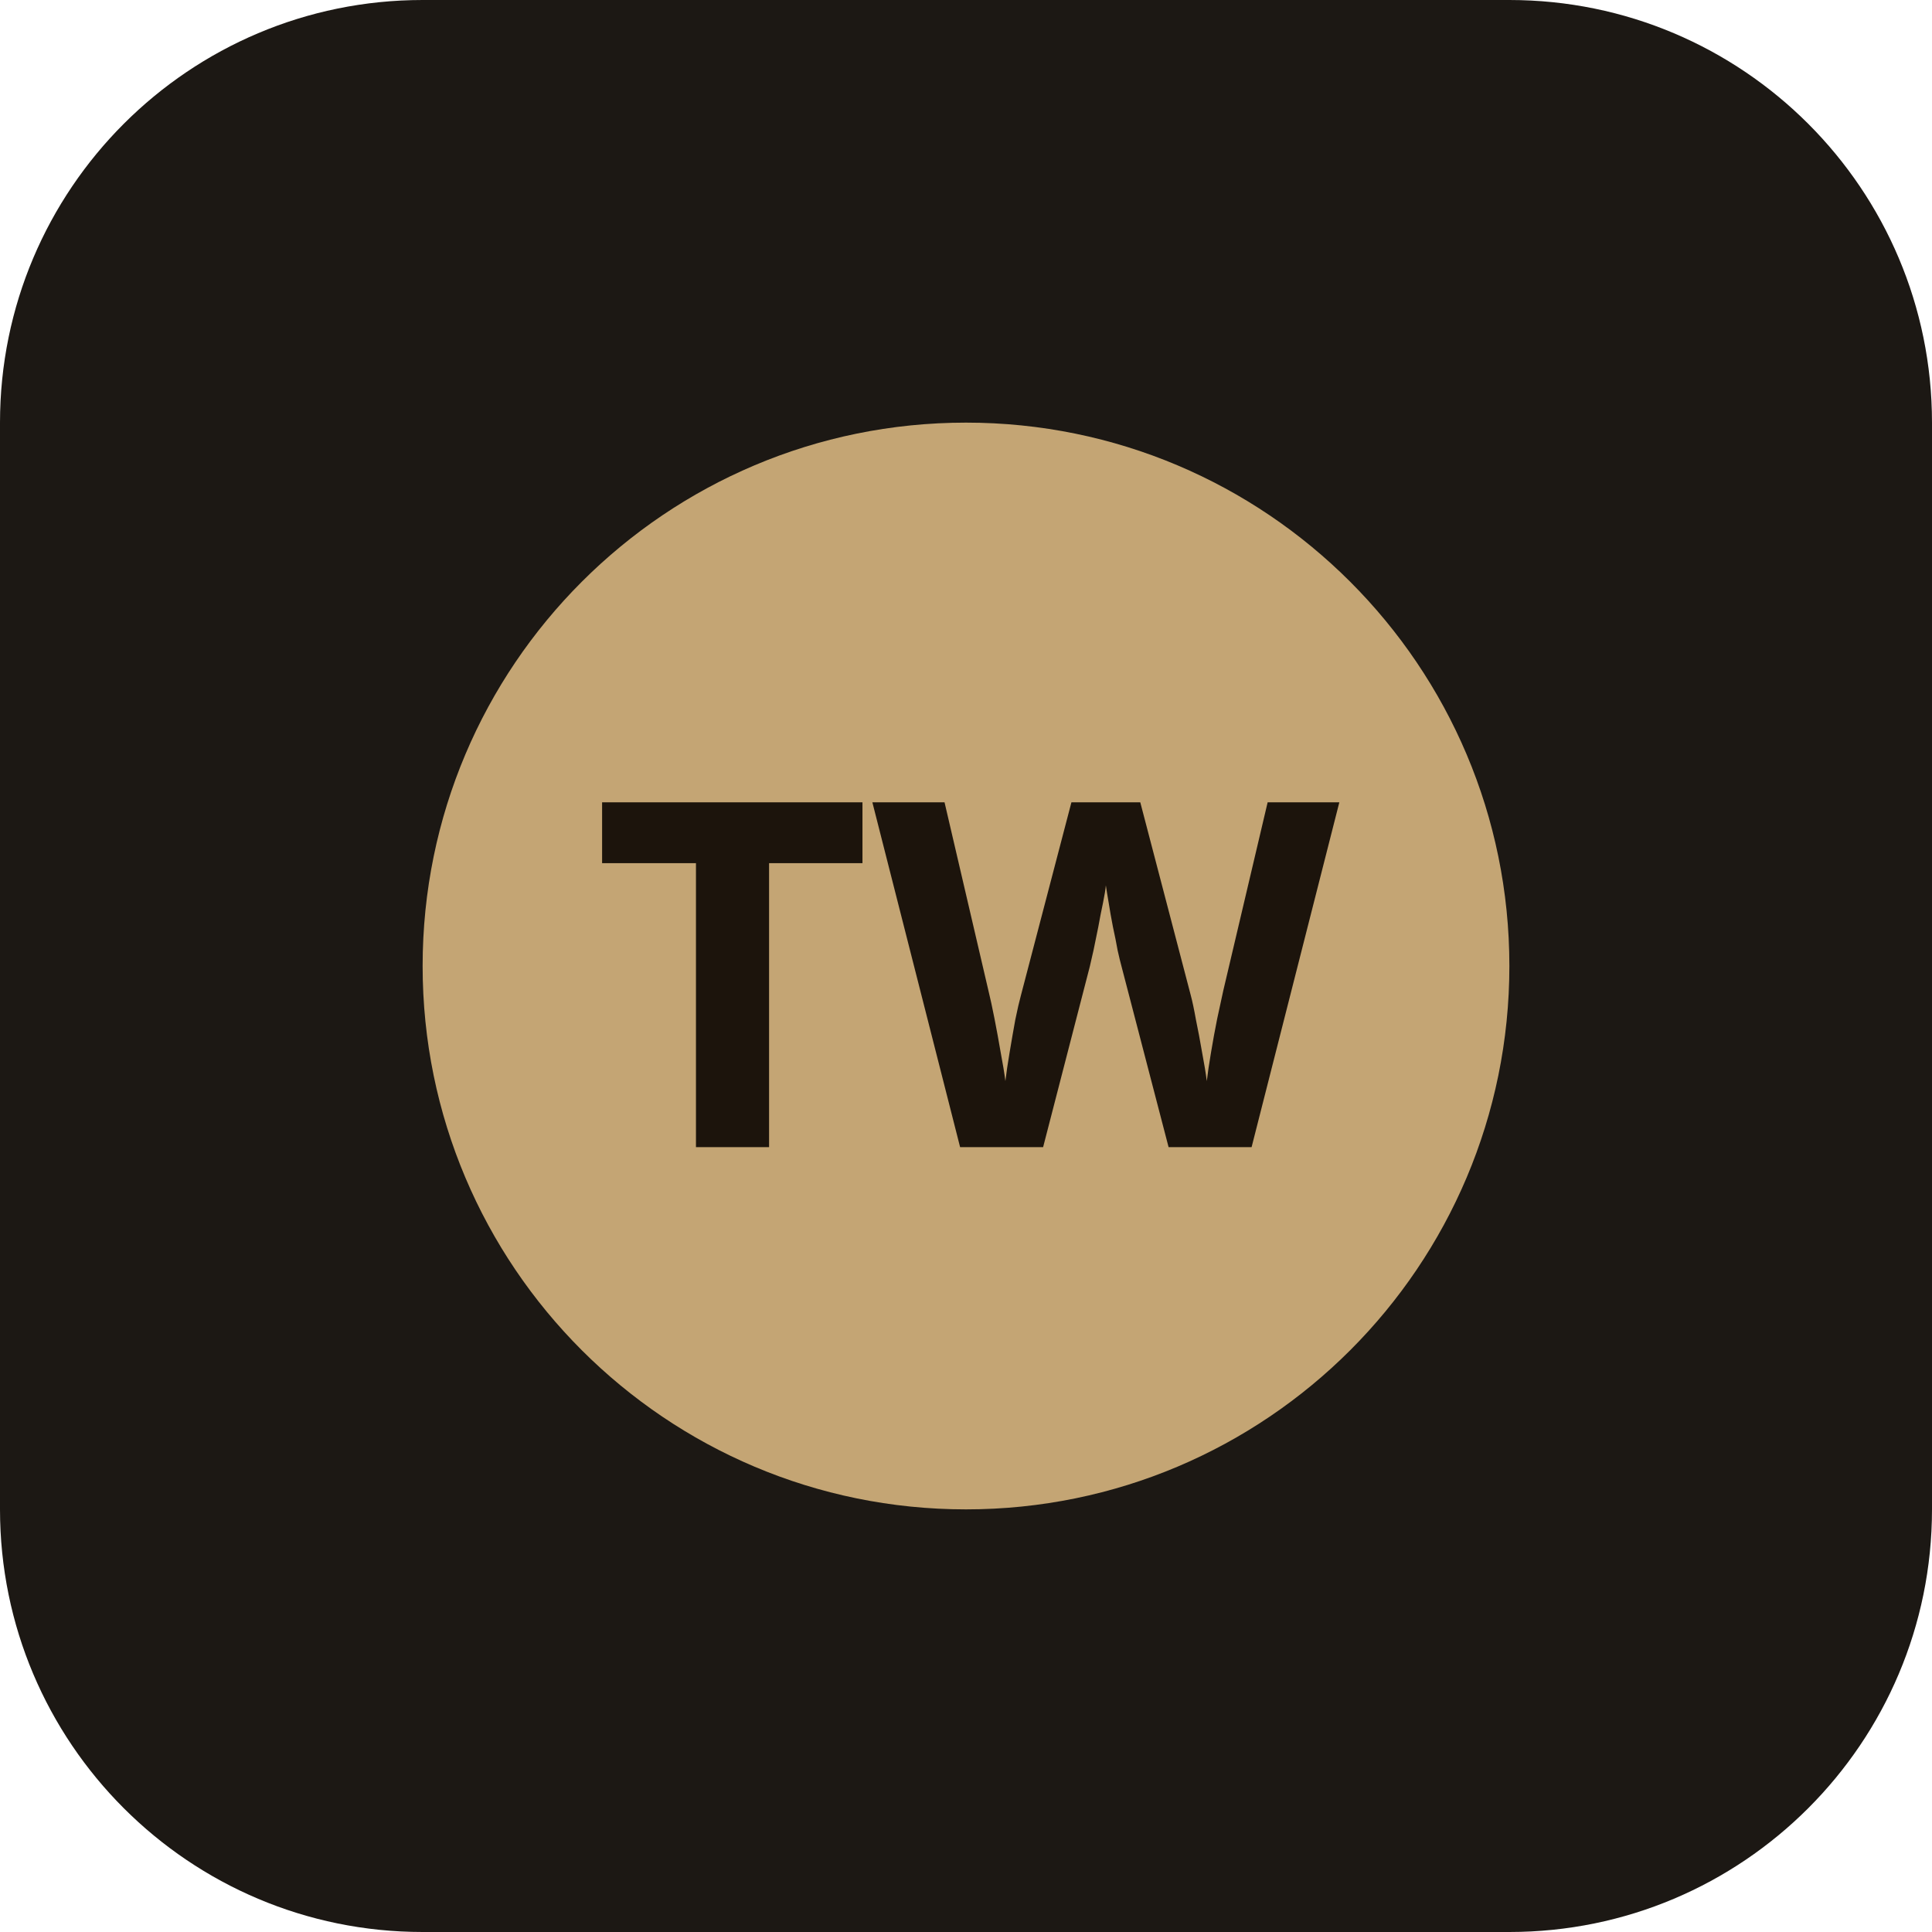
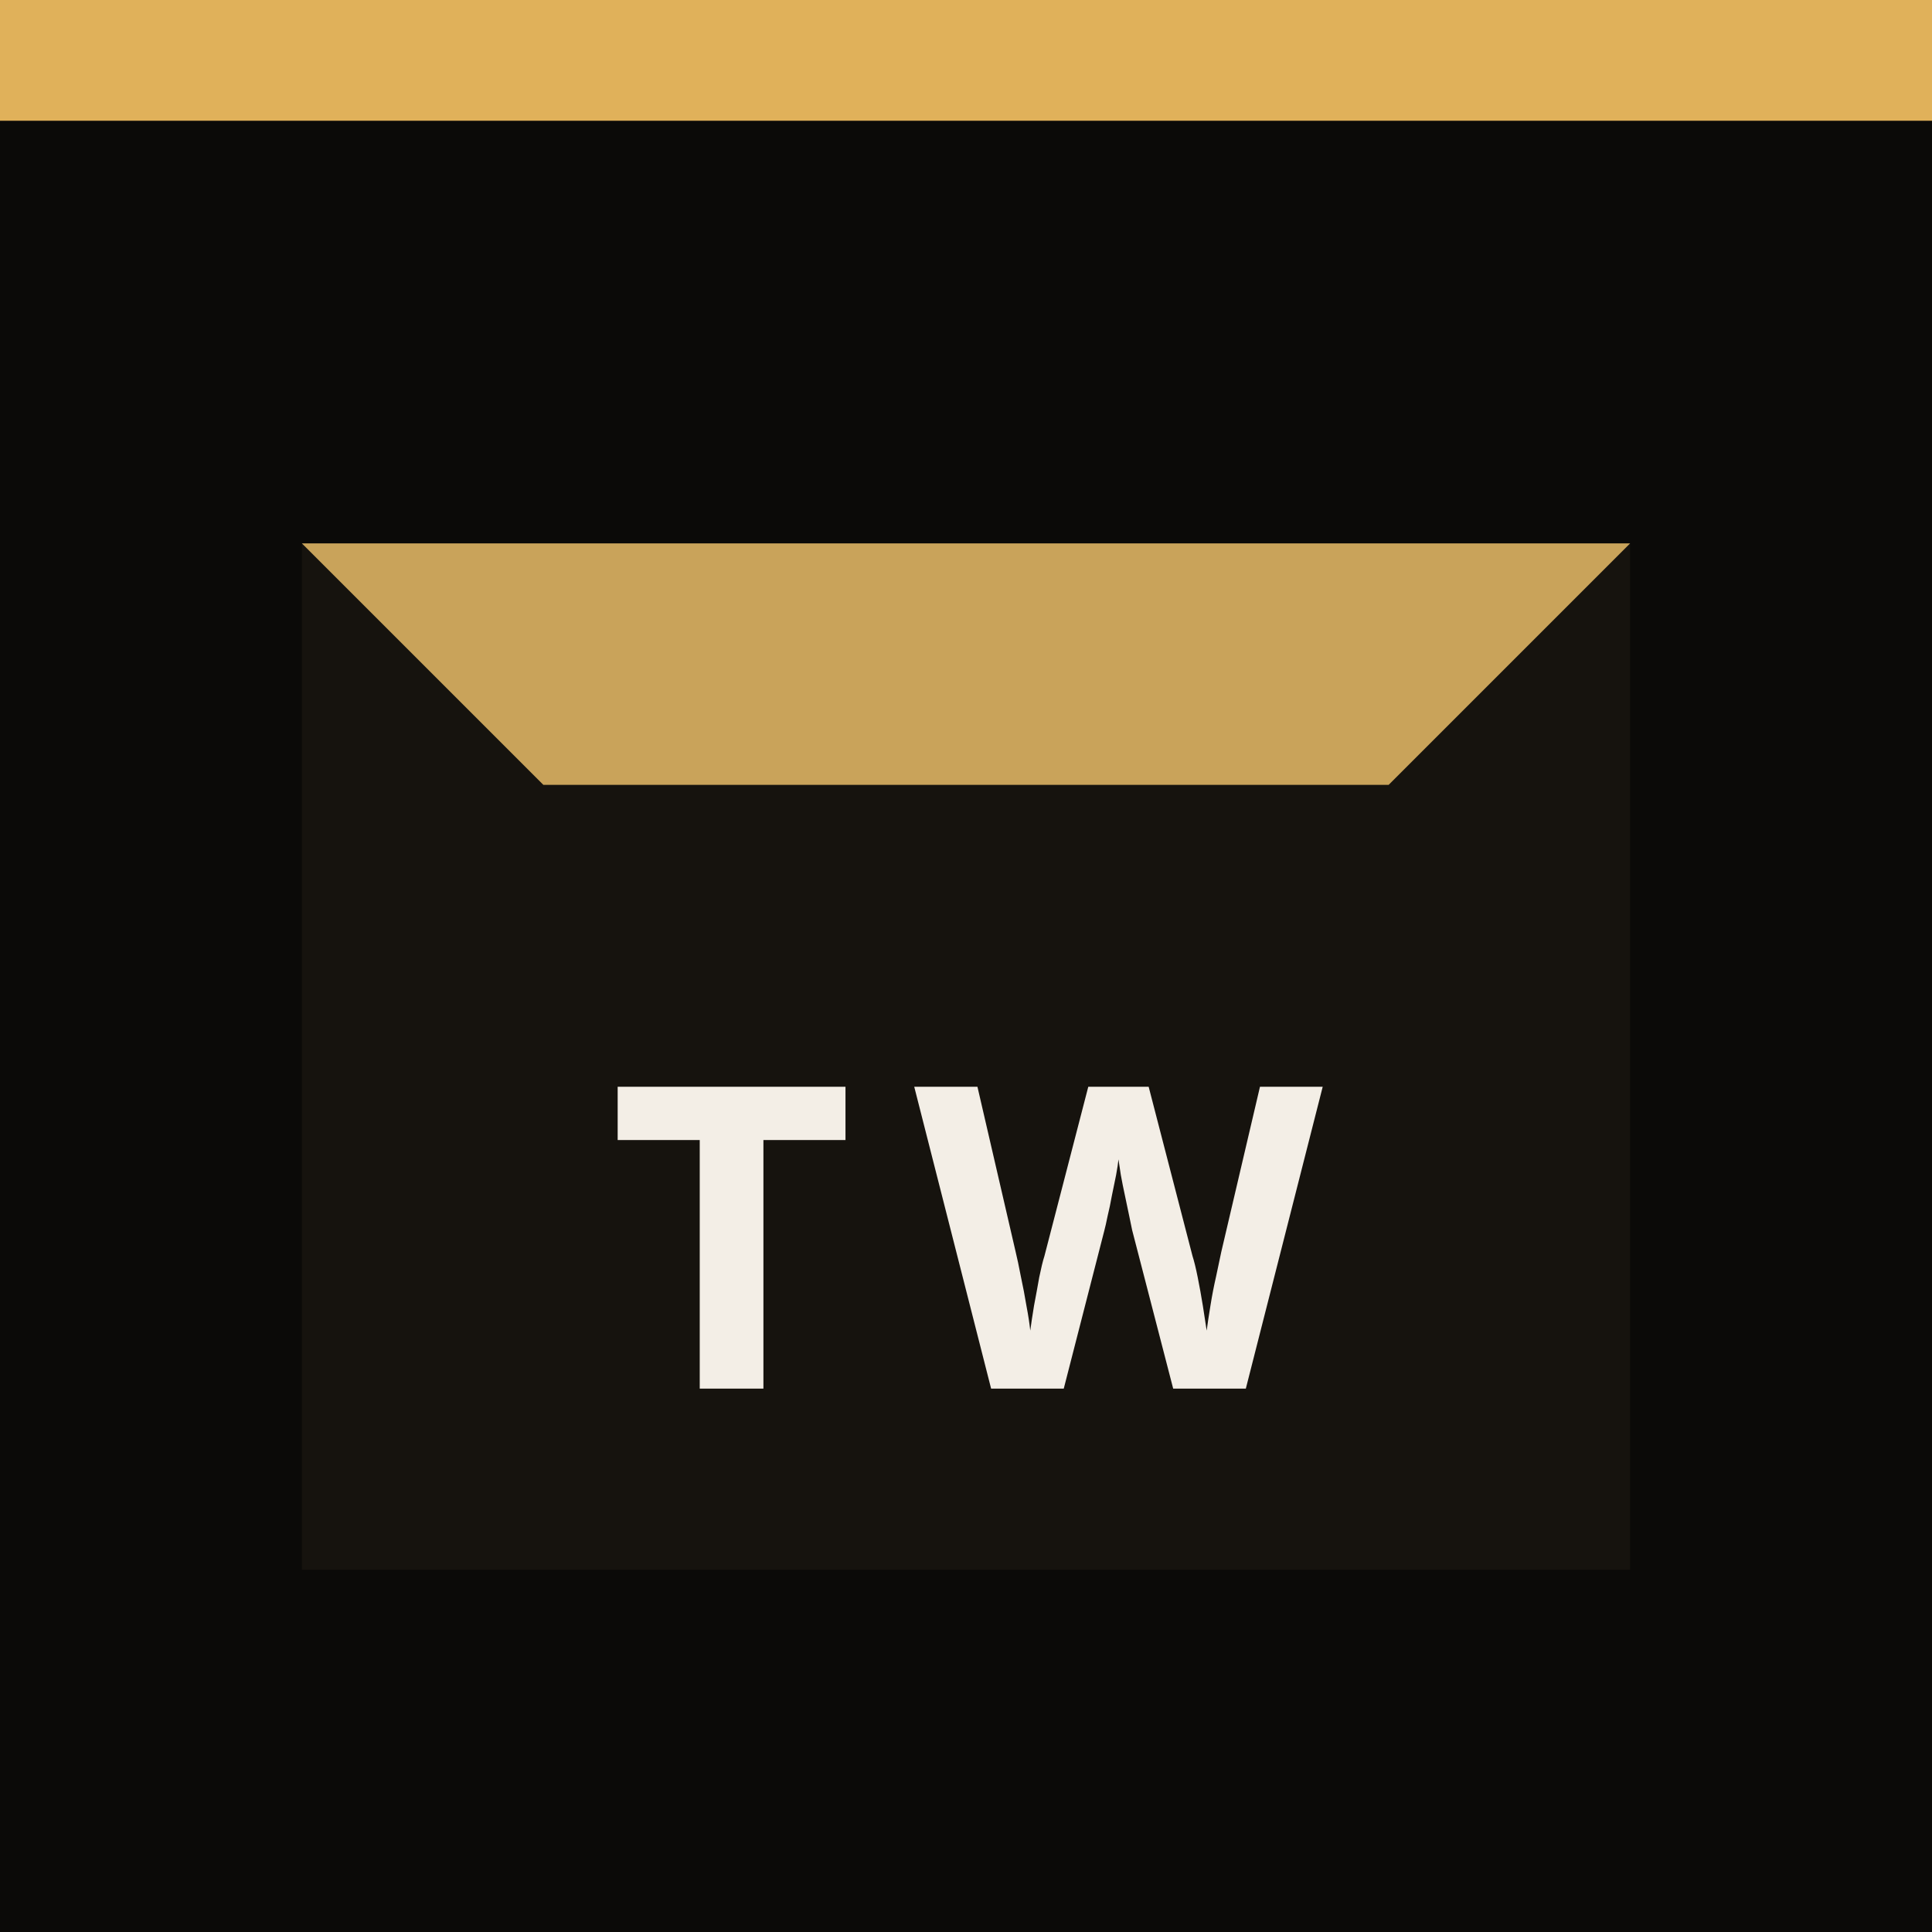
<svg xmlns="http://www.w3.org/2000/svg" viewBox="0 0 64 64">
-   <rect width="64" height="64" rx="14" fill="#1c1814" />
-   <circle cx="32" cy="32" r="18" fill="#c4a574" />
-   <text x="32" y="38" text-anchor="middle" font-size="16" font-family="system-ui,sans-serif" font-weight="700" fill="#1c140c">TW</text>
+   <rect width="64" height="64" fill="#0b0a08" />
+   <rect width="64" height="4" fill="#e0b15a" />
+   <path d="M10 18h44v34H10z" fill="#16130e" />
+   <path d="M10 18h44l-8 8H18z" fill="#c9a35a" />
+   <text x="32" y="46" text-anchor="middle" font-size="14" font-family="Outfit, system-ui, sans-serif" font-weight="700" fill="#f3eee6" letter-spacing="2">TW</text>
</svg>
